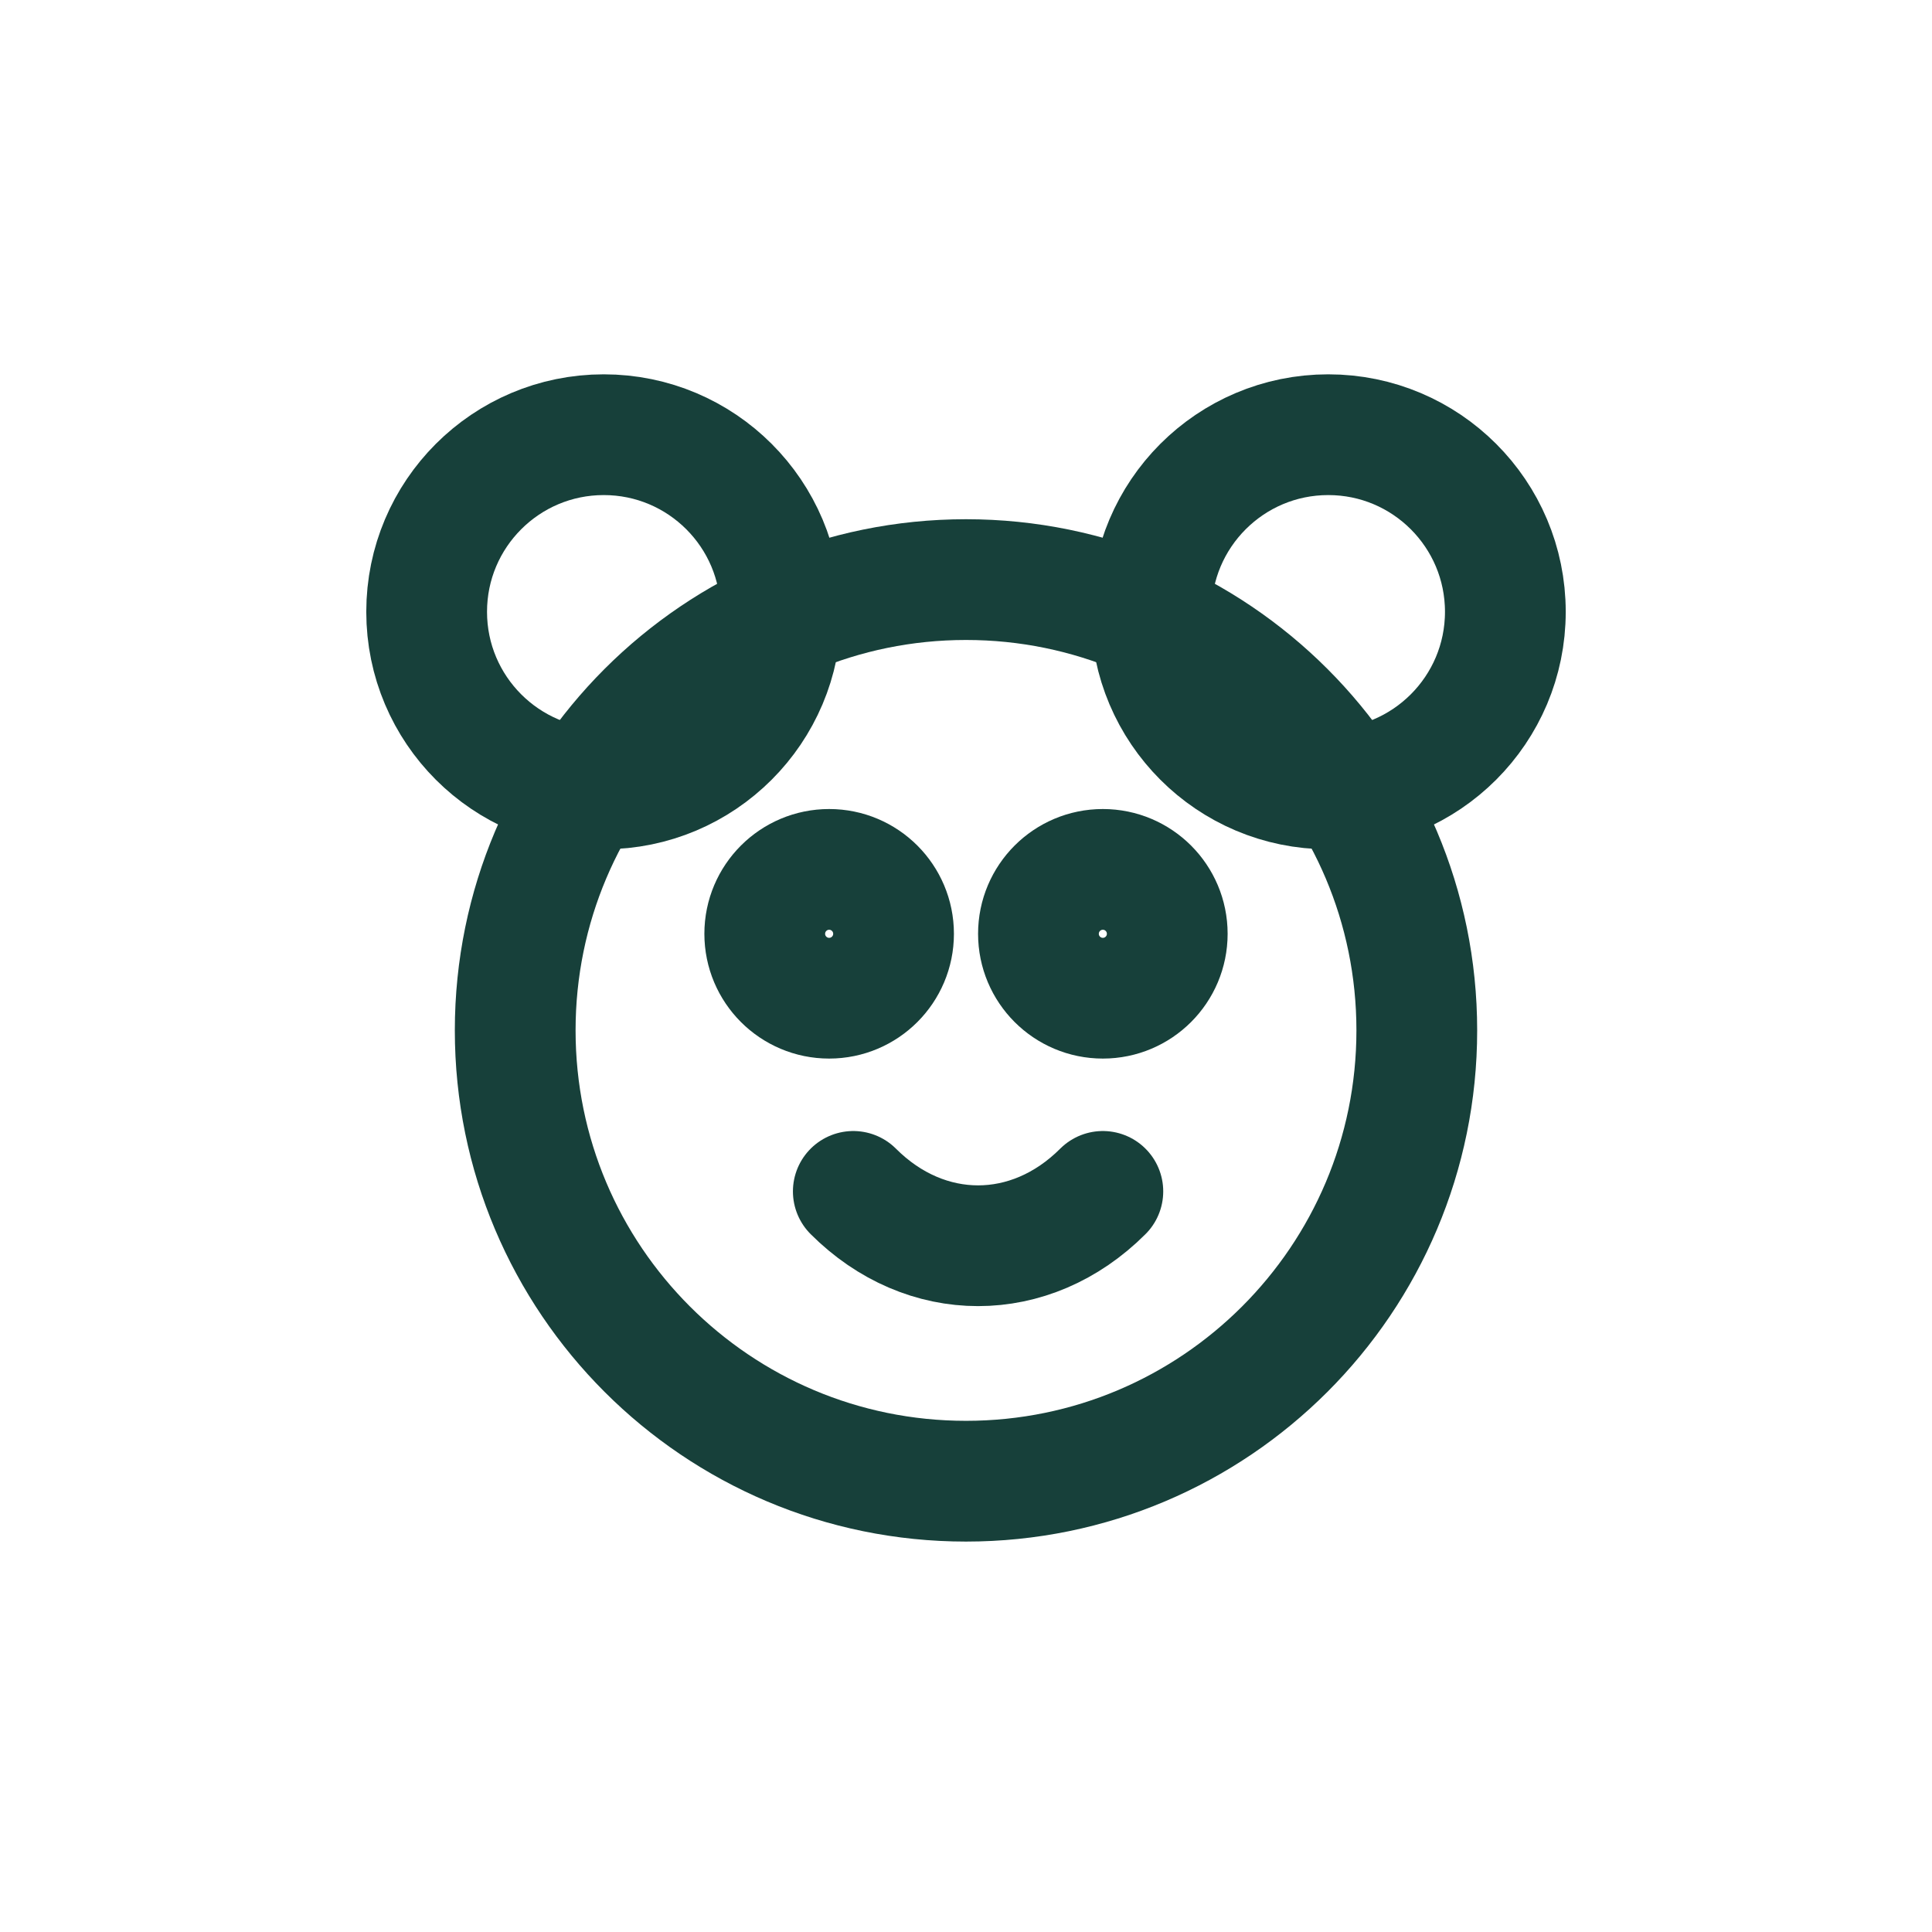
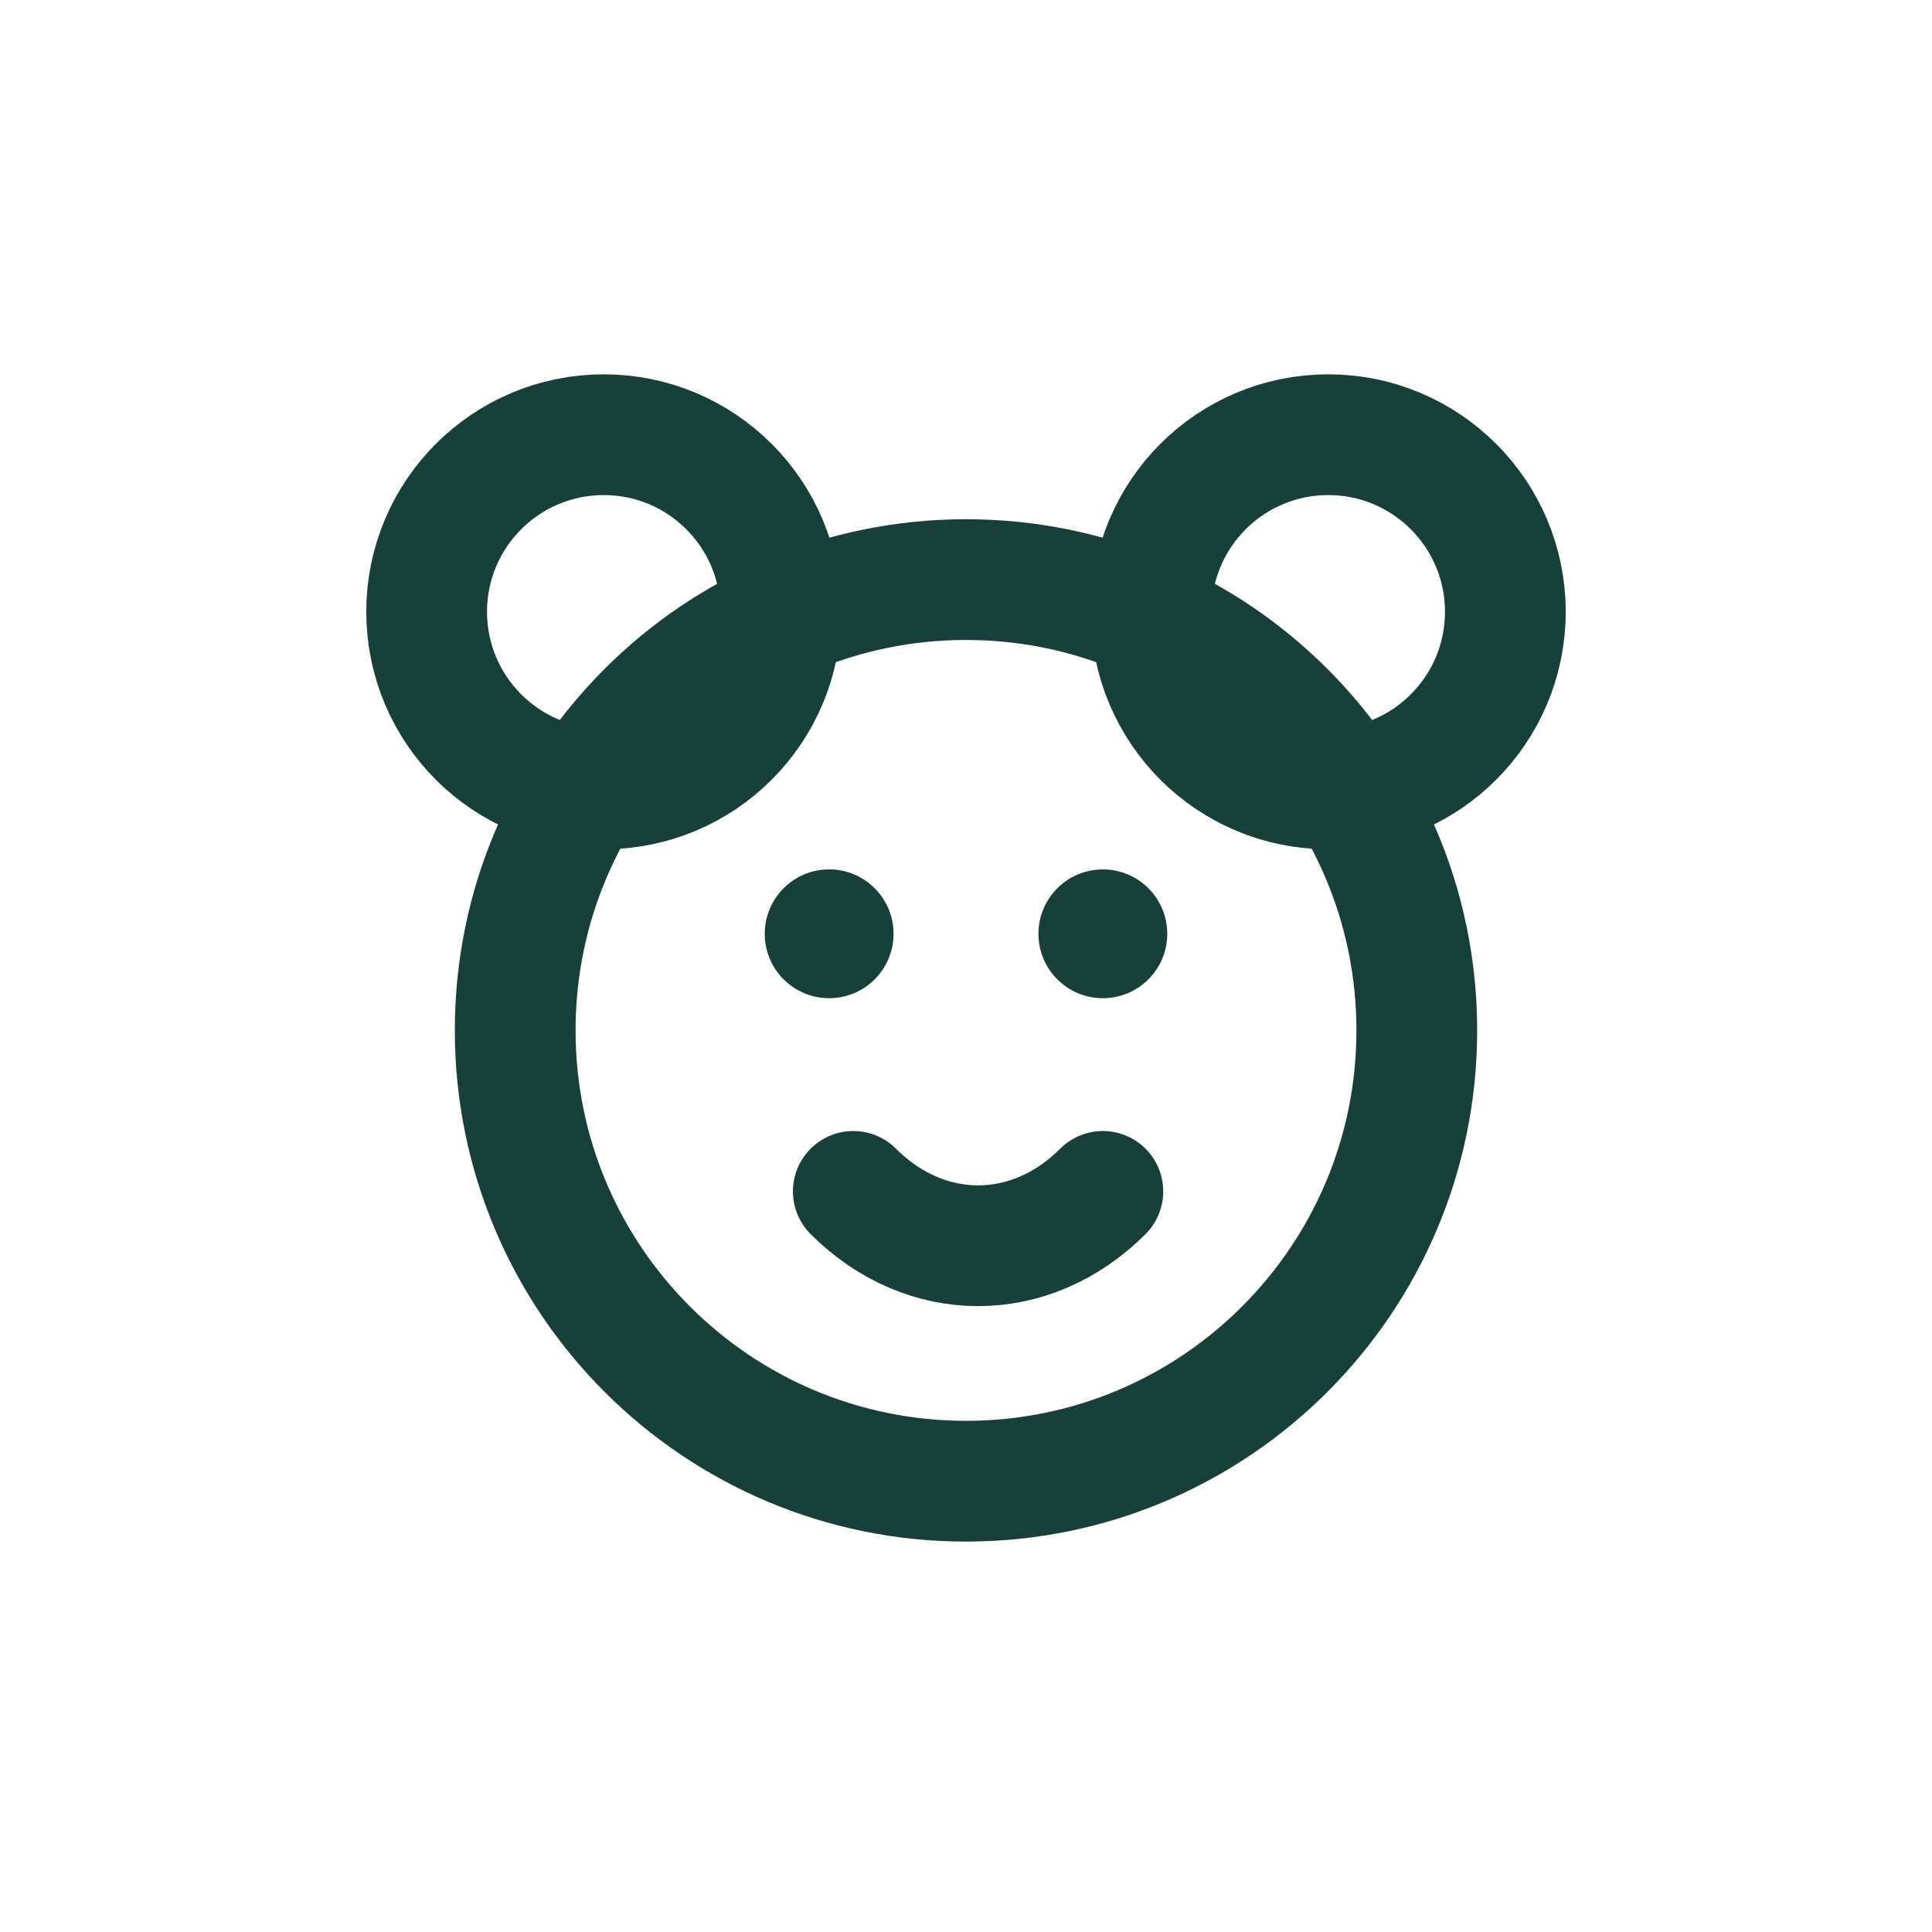
<svg xmlns="http://www.w3.org/2000/svg" width="24" height="24" viewBox="0 0 24 24" fill="none" stroke="#17403A" stroke-width="1.5" stroke-linecap="round" stroke-linejoin="round">
  <circle cx="12" cy="12.8" r="5.6" />
  <circle cx="7.5" cy="7.6" r="2.2" />
  <circle cx="16.5" cy="7.6" r="2.2" />
-   <circle cx="10.3" cy="11.6" r="0.8" />
-   <circle cx="13.7" cy="11.6" r="0.8" />
+   <circle cx="10.3" cy="11.6" r="0.8" fill="#17403A" stroke="none" />
+   <circle cx="13.7" cy="11.6" r="0.8" fill="#17403A" stroke="none" />
  <path d="M10.6 14.8c.9.9 2.2.9 3.1 0" />
</svg>
